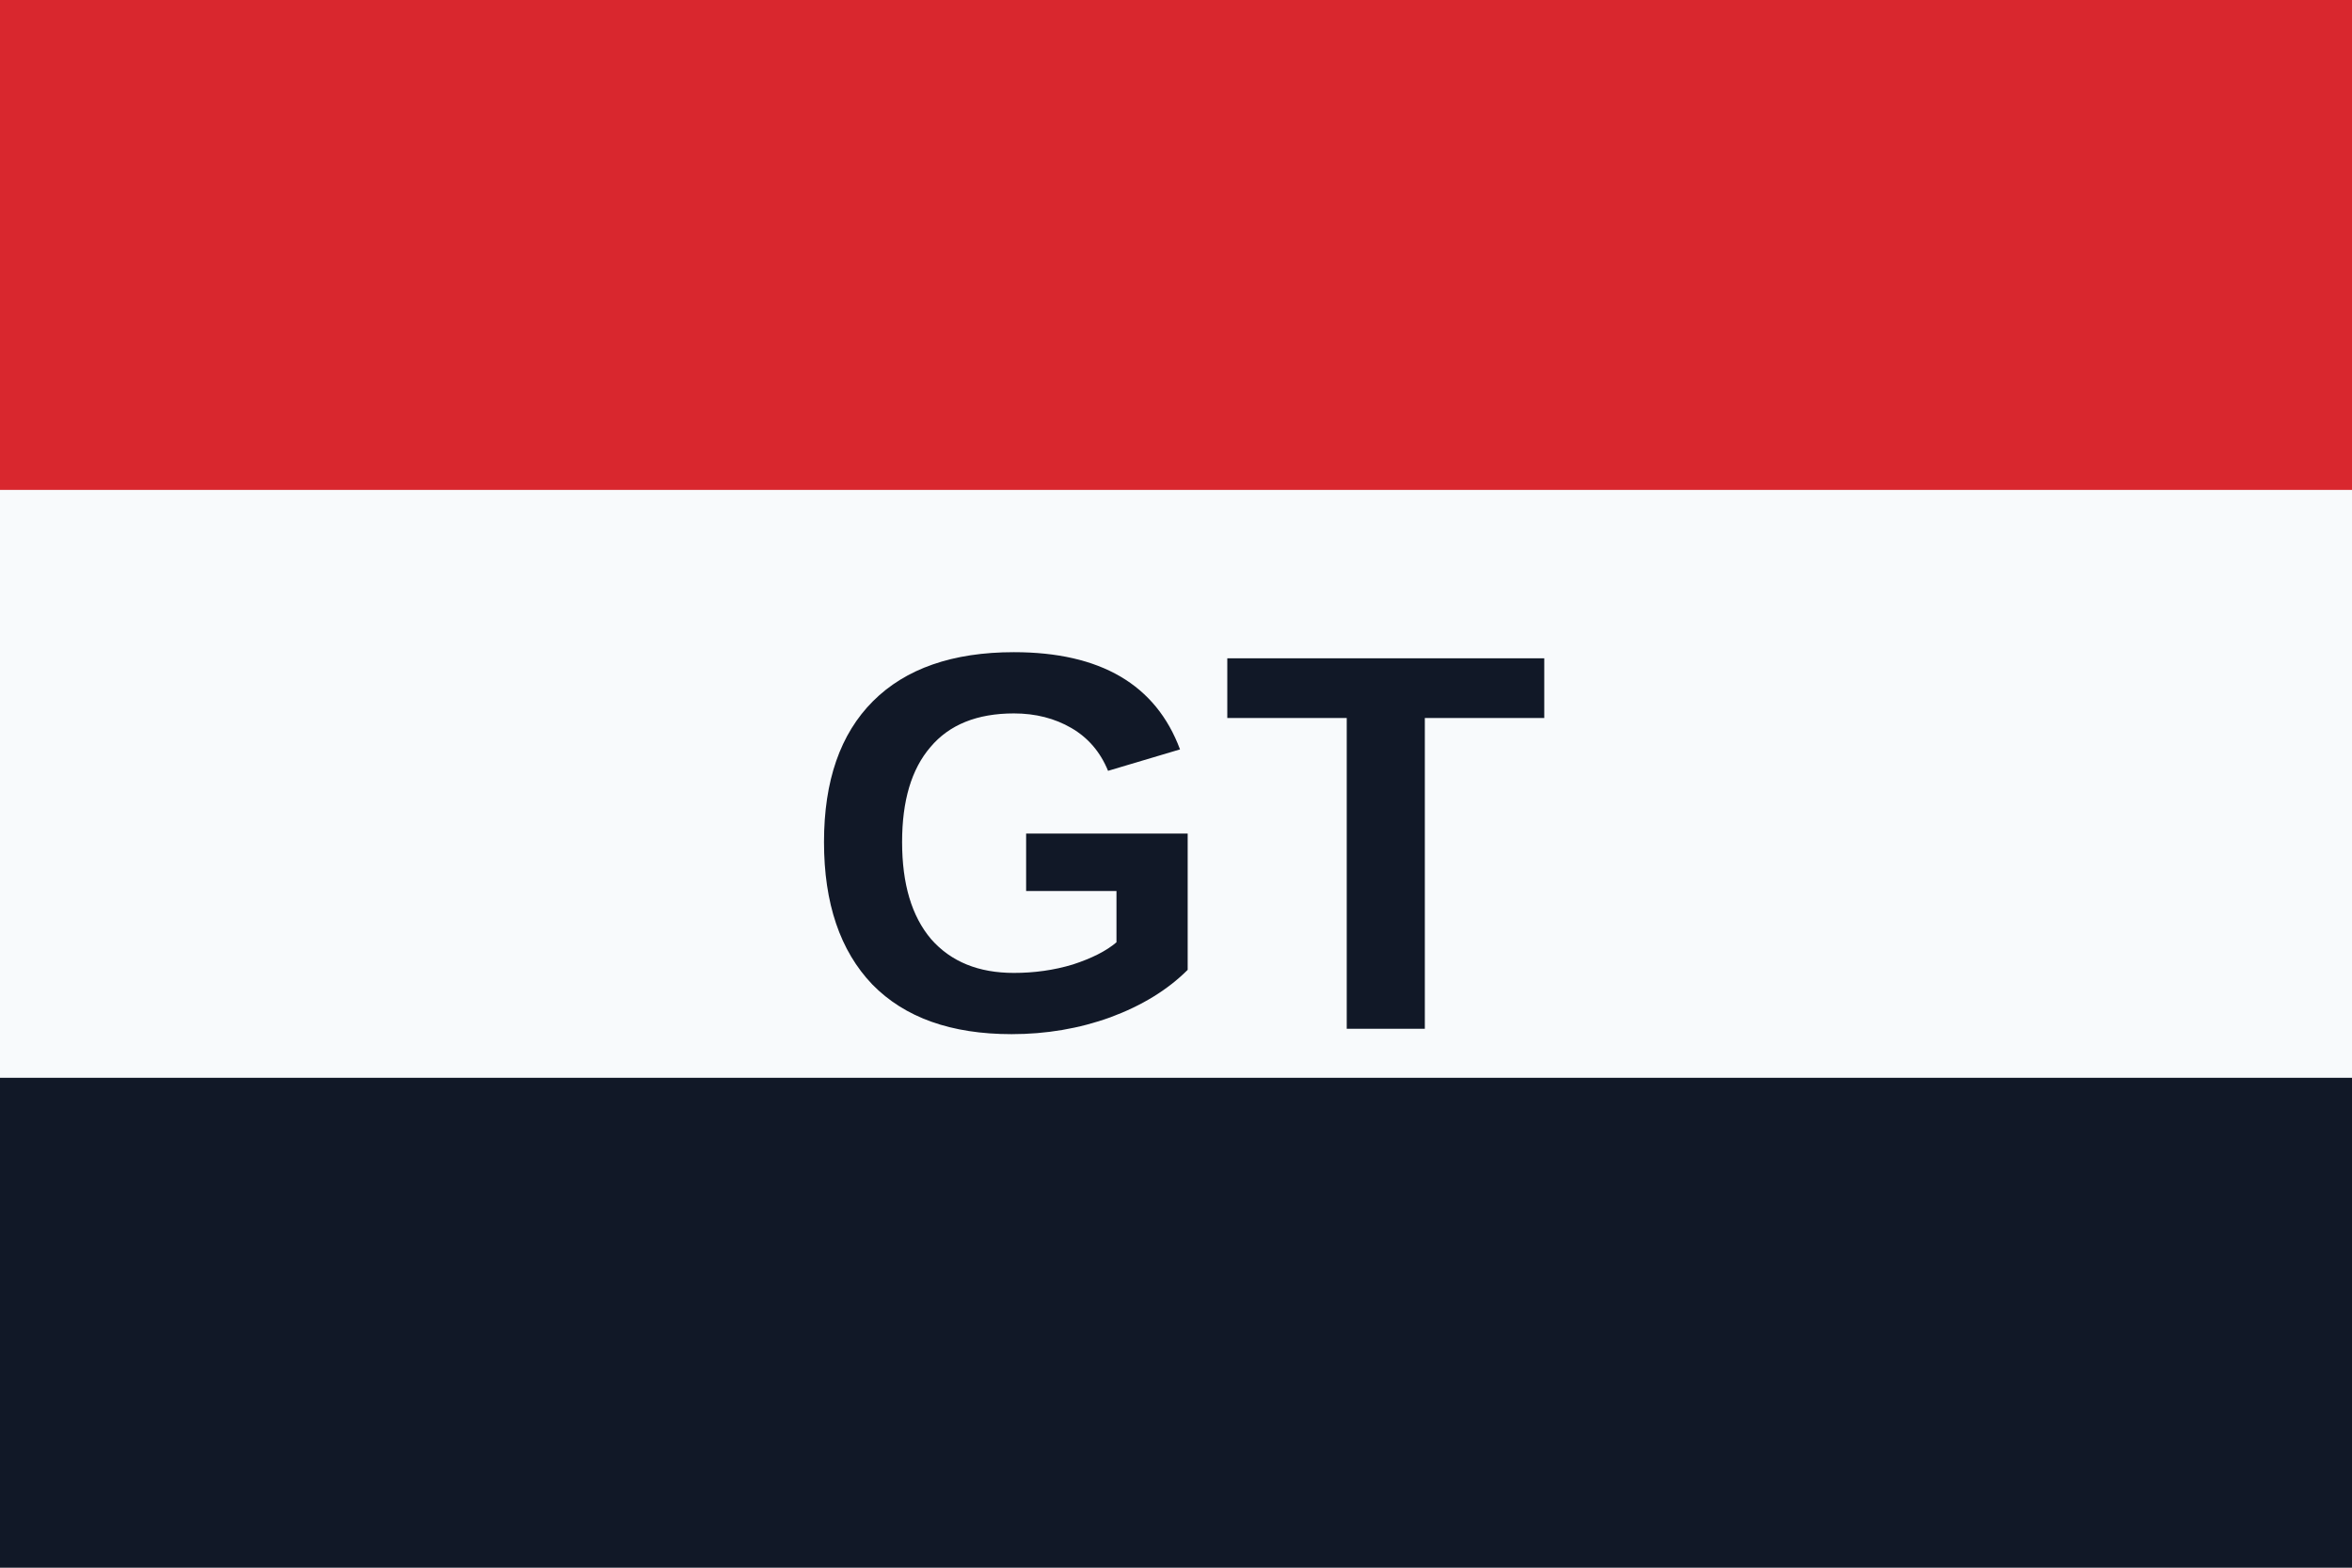
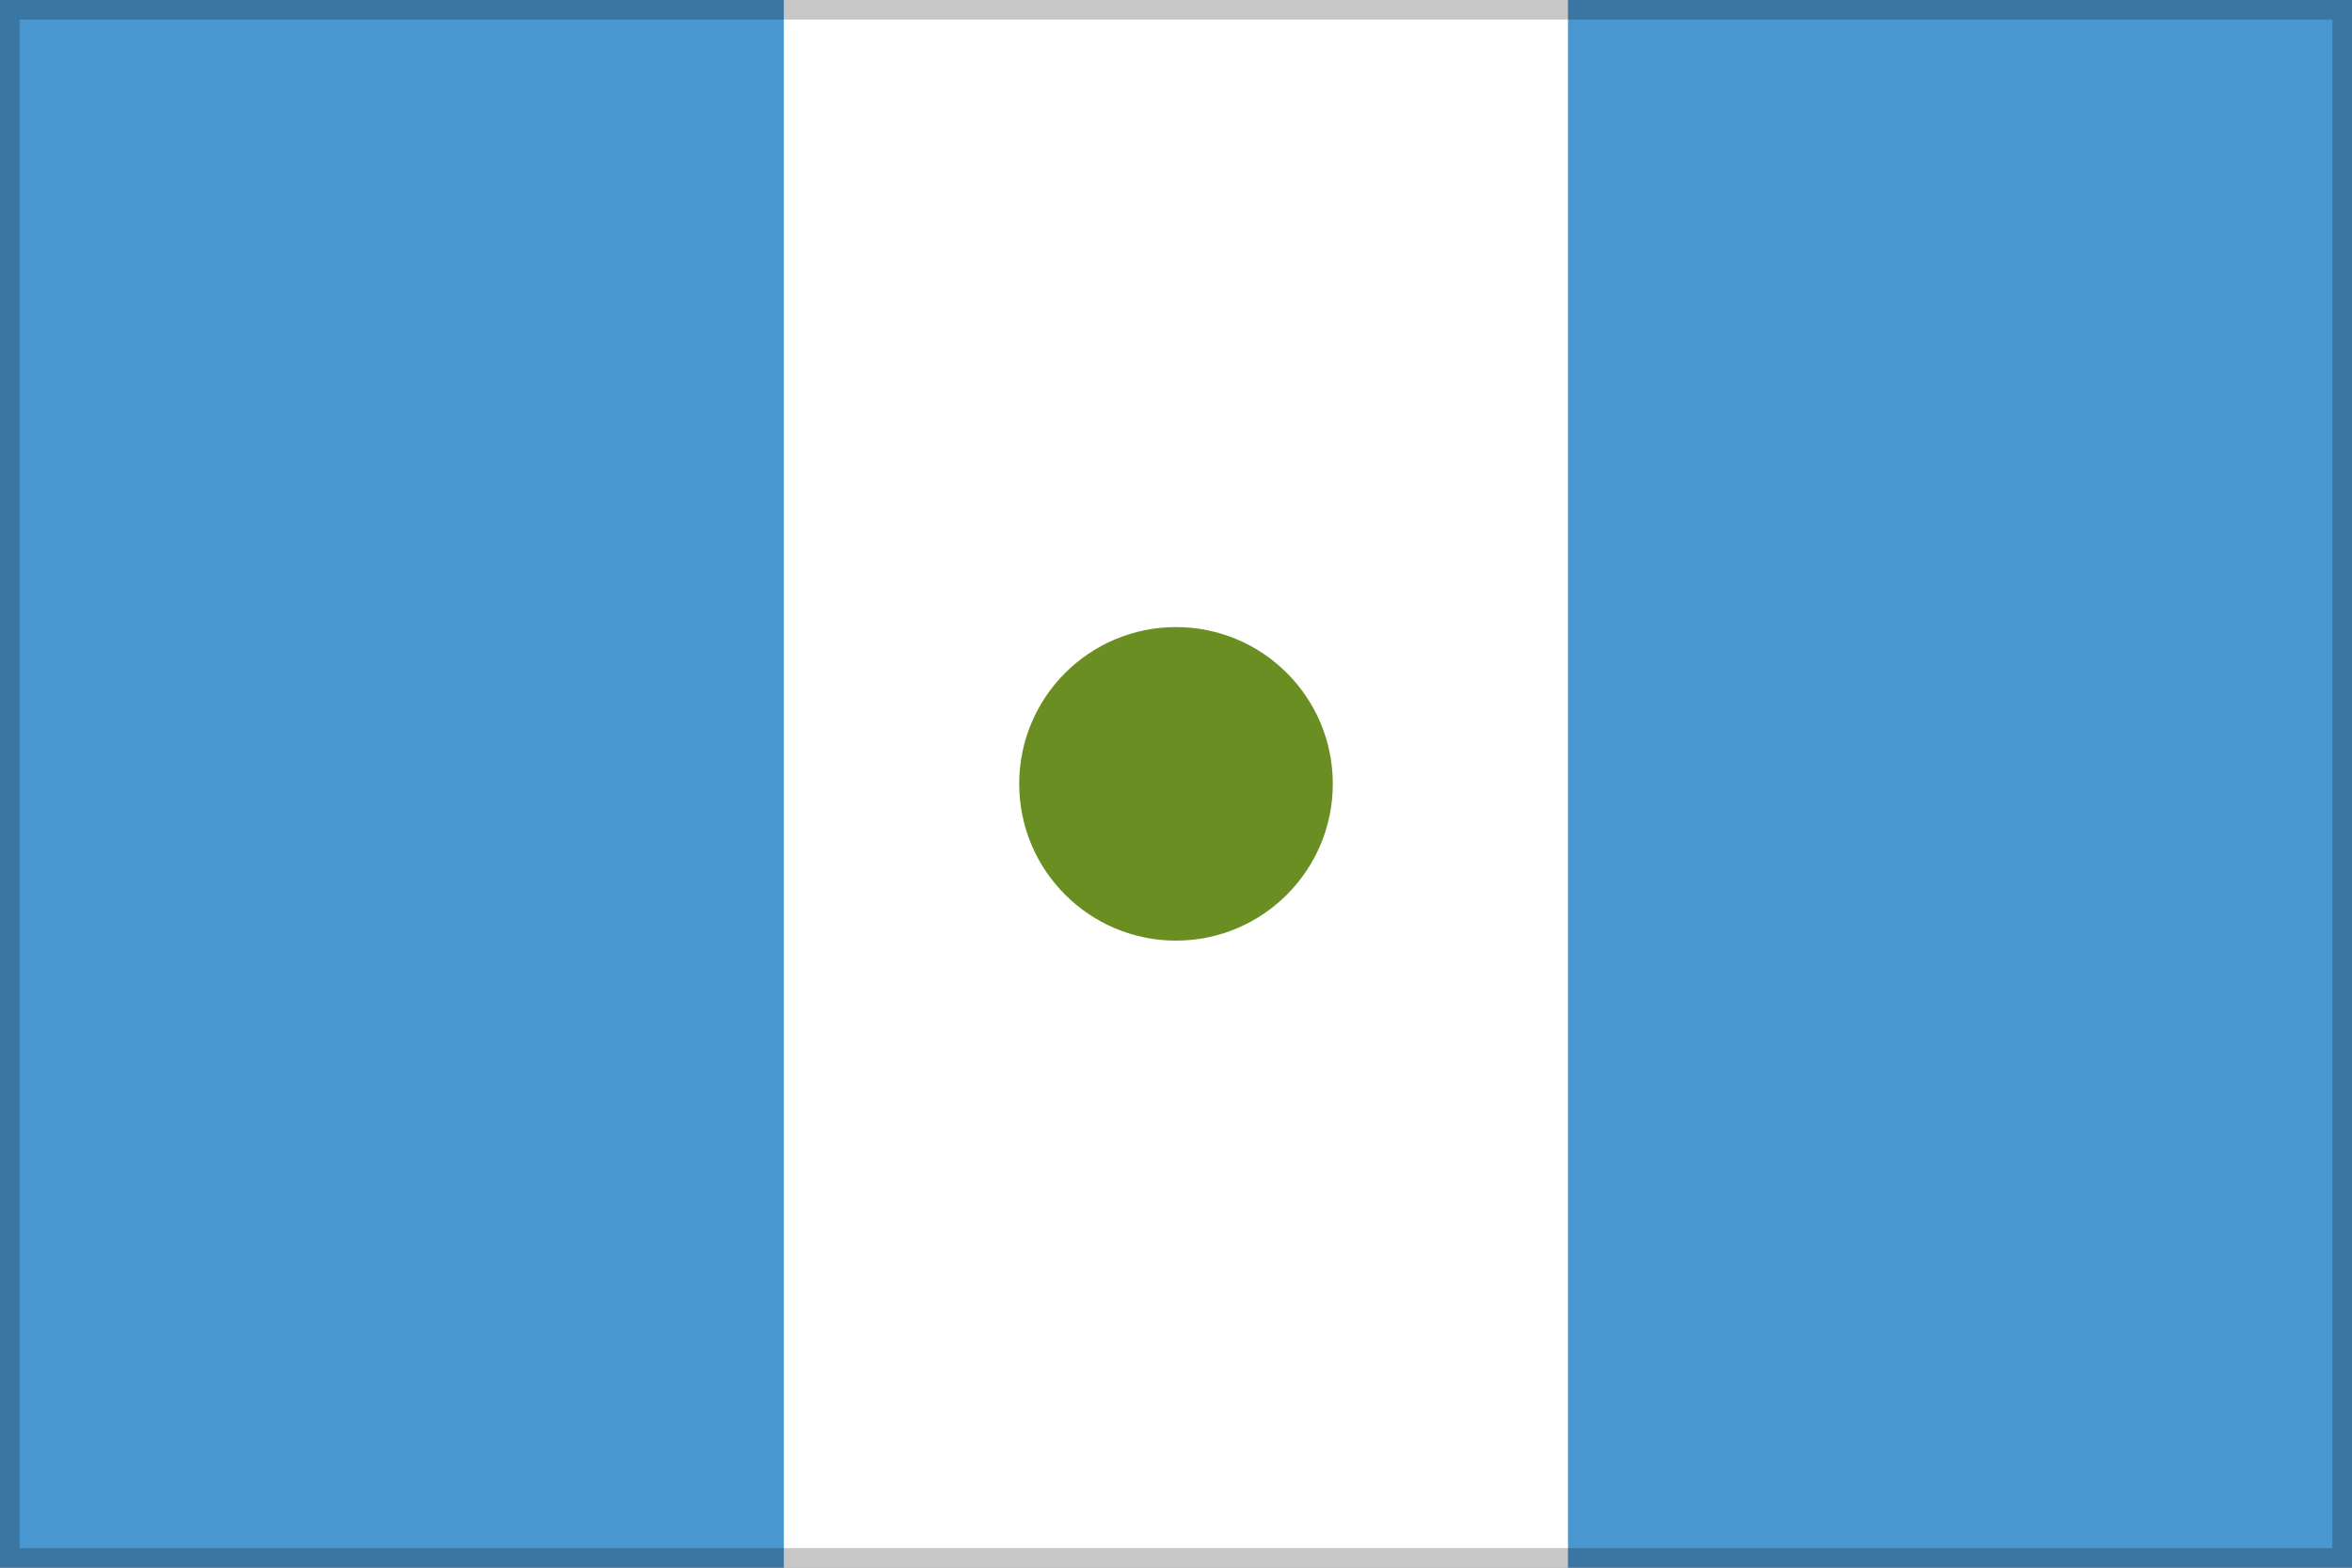
- <svg xmlns="http://www.w3.org/2000/svg" viewBox="0 0 48 32">
-   <rect width="48" height="32" rx="4" fill="#f8fafc" />
-   <rect y="0" width="48" height="10" fill="#d9272e" />
-   <rect y="22" width="48" height="10" fill="#111827" />
-   <text x="24" y="21" font-family="Arial" font-size="11" font-weight="700" text-anchor="middle" fill="#111827">GT</text>
+ <svg xmlns="http://www.w3.org/2000/svg" viewBox="0 0 60 40">
+   <rect width="20" height="40" fill="#4997d0" />
+   <rect x="20" width="20" height="40" fill="#fff" />
+   <rect x="40" width="20" height="40" fill="#4997d0" />
+   <circle cx="30" cy="20" r="4" fill="#6b8e23" />
+   <rect width="60" height="40" fill="none" stroke="rgba(0,0,0,.22)" />
</svg>
